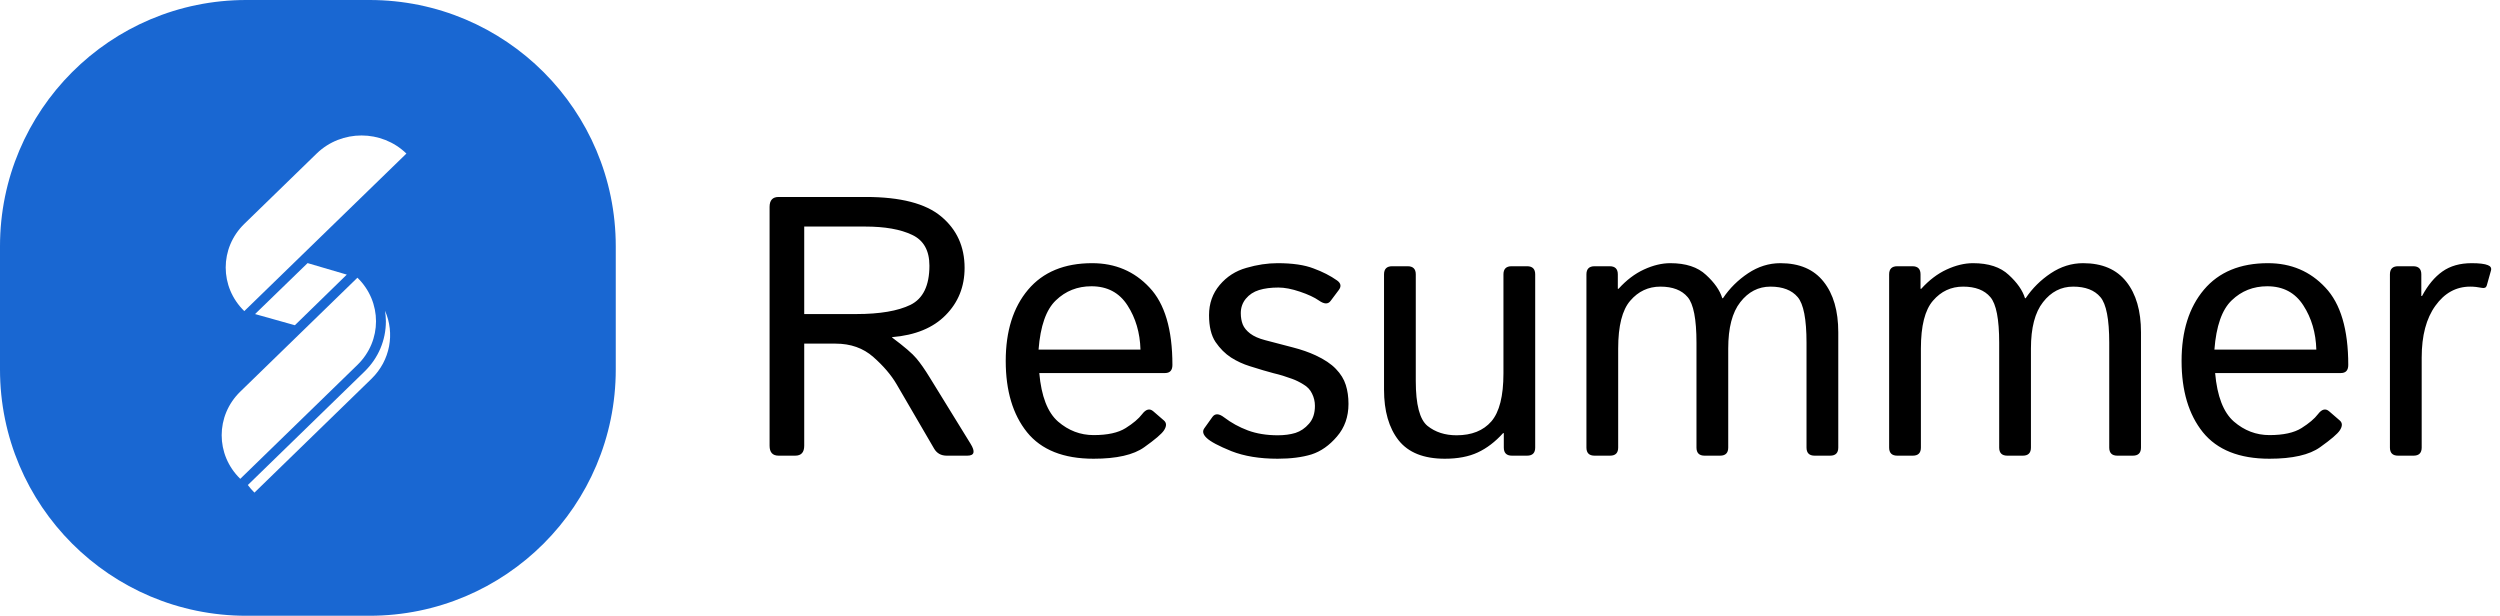
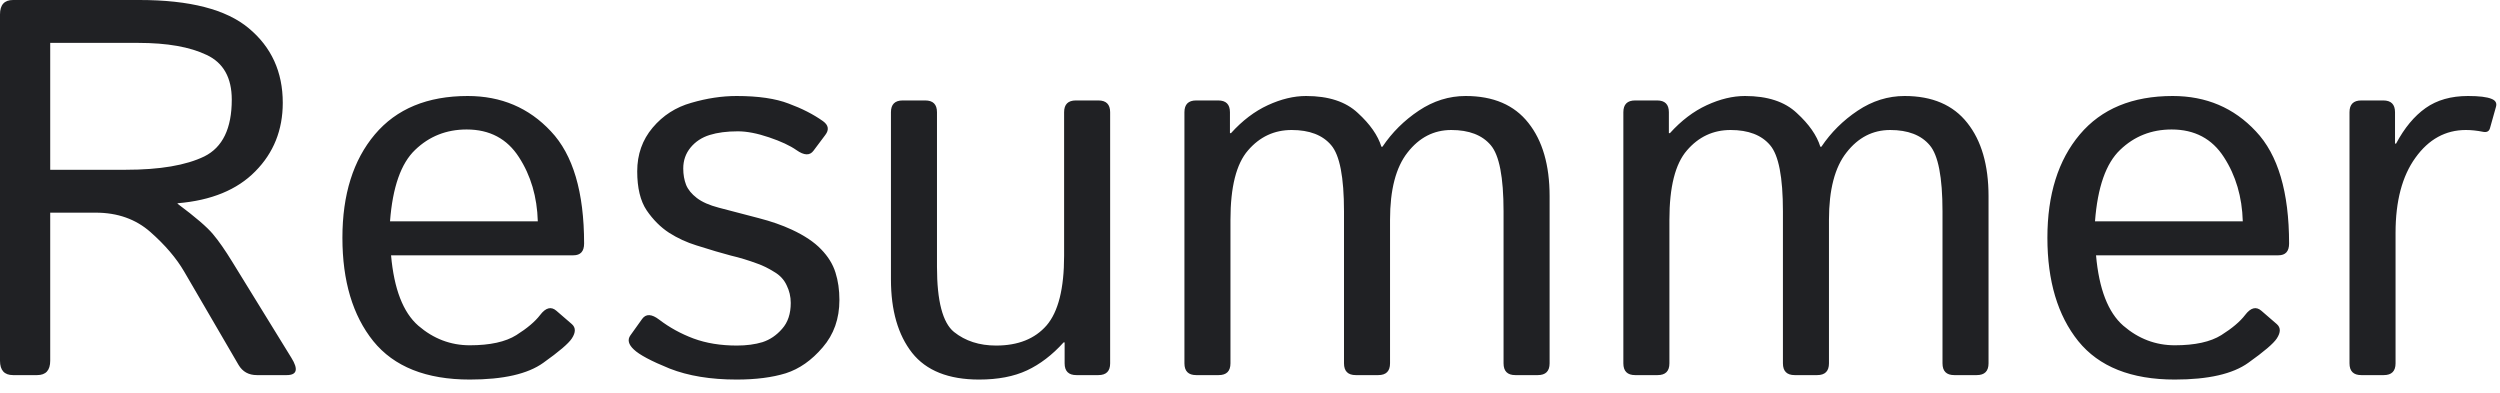
- <svg xmlns="http://www.w3.org/2000/svg" width="203" height="50" viewBox="0 0 203 50" fill="none">
-   <path fill-rule="evenodd" clip-rule="evenodd" d="M20 0C8.954 0 0 8.954 0 20V30C0 41.046 8.954 50 20 50H30C41.046 50 50 41.046 50 30V20C50 8.954 41.046 0 30 0H20ZM33 12.47L19.837 25.261C17.824 23.302 17.824 20.139 19.837 18.18L25.72 12.46C27.733 10.512 30.986 10.512 33 12.47ZM19.51 38.881L29.023 29.63C31.036 27.672 31.036 24.508 29.023 22.55L19.51 31.801C17.497 33.759 17.497 36.923 19.51 38.881ZM31.334 26.09C31.334 25.801 31.304 25.512 31.264 25.232C32.068 27.064 31.701 29.254 30.173 30.749L20.661 40C20.462 39.807 20.284 39.595 20.125 39.383L29.598 30.171C30.719 29.081 31.334 27.634 31.334 26.09ZM28.16 22.299L23.944 26.409L20.71 25.502L24.976 21.364L28.16 22.299Z" fill="#1967D2" />
-   <path d="M63.223 37C62.734 37 62.49 36.731 62.49 36.194V16.8C62.49 16.263 62.734 15.994 63.223 15.994H70.298C73.12 15.994 75.161 16.521 76.421 17.576C77.69 18.631 78.325 20.023 78.325 21.751C78.325 23.274 77.812 24.554 76.787 25.589C75.772 26.624 74.321 27.22 72.436 27.376V27.405C73.433 28.148 74.092 28.714 74.414 29.105C74.736 29.485 75.098 30.003 75.498 30.657L78.809 36.033C79.209 36.678 79.121 37 78.545 37H76.875C76.416 37 76.074 36.81 75.85 36.429L72.803 31.199C72.363 30.447 71.733 29.71 70.913 28.987C70.093 28.265 69.072 27.903 67.852 27.903H65.303V36.194C65.303 36.731 65.059 37 64.57 37H63.223ZM65.303 25.501H69.536C71.44 25.501 72.905 25.252 73.931 24.754C74.956 24.246 75.469 23.186 75.469 21.575C75.469 20.345 75 19.51 74.062 19.07C73.125 18.621 71.851 18.396 70.239 18.396H65.303V25.501ZM81.665 29.31C81.665 26.888 82.27 24.959 83.481 23.523C84.692 22.088 86.426 21.37 88.682 21.37C90.557 21.37 92.109 22.029 93.34 23.348C94.58 24.656 95.2 26.751 95.2 29.632C95.2 30.071 95 30.291 94.6 30.291H84.39C84.556 32.176 85.064 33.489 85.913 34.231C86.763 34.964 87.725 35.33 88.799 35.33C89.932 35.33 90.801 35.14 91.406 34.759C92.012 34.378 92.456 34.002 92.739 33.631C93.052 33.221 93.355 33.143 93.647 33.397L94.512 34.144C94.736 34.339 94.736 34.607 94.512 34.949C94.326 35.232 93.794 35.687 92.915 36.312C92.046 36.937 90.674 37.249 88.799 37.249C86.357 37.249 84.556 36.531 83.394 35.096C82.241 33.66 81.665 31.731 81.665 29.31ZM84.331 28.387H92.607C92.568 27.02 92.217 25.823 91.553 24.798C90.889 23.763 89.912 23.245 88.623 23.245C87.49 23.245 86.528 23.626 85.737 24.388C84.946 25.14 84.478 26.473 84.331 28.387ZM97.983 35.565C97.681 35.281 97.617 35.018 97.793 34.773L98.452 33.851C98.667 33.558 98.984 33.572 99.404 33.895C99.981 34.334 100.62 34.685 101.323 34.949C102.036 35.213 102.847 35.345 103.755 35.345C104.292 35.345 104.771 35.281 105.19 35.154C105.61 35.018 105.977 34.769 106.289 34.407C106.611 34.046 106.772 33.562 106.772 32.957C106.772 32.605 106.694 32.273 106.538 31.961C106.392 31.648 106.157 31.399 105.835 31.214C105.522 31.019 105.215 30.867 104.912 30.76C104.414 30.574 103.916 30.423 103.418 30.306C102.93 30.179 102.285 29.988 101.484 29.734C100.947 29.568 100.439 29.334 99.961 29.031C99.482 28.719 99.062 28.299 98.701 27.771C98.35 27.244 98.174 26.517 98.174 25.589C98.174 24.642 98.462 23.826 99.038 23.143C99.614 22.459 100.337 21.995 101.206 21.751C102.075 21.497 102.92 21.37 103.74 21.37C104.951 21.37 105.923 21.512 106.655 21.795C107.397 22.068 108.037 22.395 108.574 22.776C108.887 23.001 108.931 23.26 108.706 23.553L108.047 24.432C107.842 24.715 107.524 24.705 107.095 24.402C106.733 24.148 106.221 23.909 105.557 23.685C104.893 23.46 104.312 23.348 103.813 23.348C103.198 23.348 102.671 23.416 102.231 23.553C101.792 23.689 101.436 23.924 101.162 24.256C100.889 24.588 100.752 24.979 100.752 25.428C100.752 25.77 100.806 26.077 100.913 26.351C101.021 26.614 101.221 26.858 101.514 27.083C101.807 27.308 102.217 27.488 102.744 27.625C103.564 27.84 104.312 28.035 104.985 28.211C105.669 28.387 106.284 28.602 106.831 28.855C107.544 29.188 108.091 29.554 108.472 29.954C108.862 30.355 109.131 30.789 109.277 31.258C109.424 31.717 109.497 32.23 109.497 32.796C109.497 33.841 109.185 34.725 108.56 35.447C107.944 36.17 107.256 36.653 106.494 36.898C105.732 37.132 104.814 37.249 103.74 37.249C102.285 37.249 101.035 37.044 99.99 36.634C98.955 36.214 98.286 35.857 97.983 35.565ZM112.383 31.639V22.278C112.383 21.839 112.603 21.619 113.042 21.619H114.302C114.741 21.619 114.961 21.839 114.961 22.278V30.936C114.961 32.85 115.278 34.065 115.913 34.583C116.548 35.091 117.334 35.345 118.271 35.345C119.502 35.345 120.444 34.969 121.099 34.217C121.753 33.455 122.08 32.156 122.08 30.32V22.278C122.08 21.839 122.3 21.619 122.739 21.619H123.999C124.438 21.619 124.658 21.839 124.658 22.278V36.341C124.658 36.78 124.438 37 123.999 37H122.769C122.329 37 122.109 36.78 122.109 36.341V35.169H122.051C121.416 35.872 120.732 36.395 120 36.736C119.268 37.078 118.374 37.249 117.319 37.249C115.61 37.249 114.36 36.751 113.569 35.755C112.778 34.749 112.383 33.377 112.383 31.639ZM129.478 37C129.038 37 128.818 36.78 128.818 36.341V22.278C128.818 21.839 129.038 21.619 129.478 21.619H130.708C131.147 21.619 131.367 21.839 131.367 22.278V23.45H131.426C132.061 22.747 132.749 22.225 133.491 21.883C134.233 21.541 134.946 21.37 135.63 21.37C136.89 21.37 137.856 21.688 138.53 22.322C139.214 22.947 139.653 23.577 139.849 24.212H139.907C140.444 23.411 141.123 22.737 141.943 22.19C142.764 21.644 143.638 21.37 144.565 21.37C146.118 21.37 147.29 21.873 148.081 22.879C148.872 23.875 149.268 25.242 149.268 26.98V36.341C149.268 36.78 149.048 37 148.608 37H147.349C146.909 37 146.689 36.78 146.689 36.341V27.83C146.689 25.916 146.45 24.681 145.972 24.124C145.493 23.558 144.756 23.274 143.76 23.274C142.783 23.274 141.968 23.694 141.313 24.534C140.659 25.364 140.332 26.619 140.332 28.299V36.341C140.332 36.78 140.112 37 139.673 37H138.413C137.974 37 137.754 36.78 137.754 36.341V27.83C137.754 25.916 137.515 24.681 137.036 24.124C136.558 23.558 135.82 23.274 134.824 23.274C133.848 23.274 133.032 23.655 132.378 24.417C131.724 25.169 131.396 26.463 131.396 28.299V36.341C131.396 36.78 131.177 37 130.737 37H129.478ZM154.058 37C153.618 37 153.398 36.78 153.398 36.341V22.278C153.398 21.839 153.618 21.619 154.058 21.619H155.288C155.728 21.619 155.947 21.839 155.947 22.278V23.45H156.006C156.641 22.747 157.329 22.225 158.071 21.883C158.813 21.541 159.526 21.37 160.21 21.37C161.47 21.37 162.437 21.688 163.11 22.322C163.794 22.947 164.233 23.577 164.429 24.212H164.487C165.024 23.411 165.703 22.737 166.523 22.19C167.344 21.644 168.218 21.37 169.146 21.37C170.698 21.37 171.87 21.873 172.661 22.879C173.452 23.875 173.848 25.242 173.848 26.98V36.341C173.848 36.78 173.628 37 173.188 37H171.929C171.489 37 171.27 36.78 171.27 36.341V27.83C171.27 25.916 171.03 24.681 170.552 24.124C170.073 23.558 169.336 23.274 168.34 23.274C167.363 23.274 166.548 23.694 165.894 24.534C165.239 25.364 164.912 26.619 164.912 28.299V36.341C164.912 36.78 164.692 37 164.253 37H162.993C162.554 37 162.334 36.78 162.334 36.341V27.83C162.334 25.916 162.095 24.681 161.616 24.124C161.138 23.558 160.4 23.274 159.404 23.274C158.428 23.274 157.612 23.655 156.958 24.417C156.304 25.169 155.977 26.463 155.977 28.299V36.341C155.977 36.78 155.757 37 155.317 37H154.058ZM177.144 29.31C177.144 26.888 177.749 24.959 178.96 23.523C180.171 22.088 181.904 21.37 184.16 21.37C186.035 21.37 187.588 22.029 188.818 23.348C190.059 24.656 190.679 26.751 190.679 29.632C190.679 30.071 190.479 30.291 190.078 30.291H179.868C180.034 32.176 180.542 33.489 181.392 34.231C182.241 34.964 183.203 35.33 184.277 35.33C185.41 35.33 186.279 35.14 186.885 34.759C187.49 34.378 187.935 34.002 188.218 33.631C188.53 33.221 188.833 33.143 189.126 33.397L189.99 34.144C190.215 34.339 190.215 34.607 189.99 34.949C189.805 35.232 189.272 35.687 188.394 36.312C187.524 36.937 186.152 37.249 184.277 37.249C181.836 37.249 180.034 36.531 178.872 35.096C177.72 33.66 177.144 31.731 177.144 29.31ZM179.81 28.387H188.086C188.047 27.02 187.695 25.823 187.031 24.798C186.367 23.763 185.391 23.245 184.102 23.245C182.969 23.245 182.007 23.626 181.216 24.388C180.425 25.14 179.956 26.473 179.81 28.387ZM194.722 37C194.282 37 194.062 36.78 194.062 36.341V22.278C194.062 21.839 194.282 21.619 194.722 21.619H195.952C196.392 21.619 196.611 21.839 196.611 22.278V24.036H196.67C197.139 23.157 197.69 22.493 198.325 22.044C198.96 21.595 199.751 21.37 200.698 21.37C201.323 21.37 201.763 21.424 202.017 21.531C202.241 21.619 202.324 21.766 202.266 21.971L201.929 23.172C201.88 23.348 201.753 23.416 201.548 23.377C201.206 23.309 200.884 23.274 200.581 23.274C199.438 23.274 198.496 23.792 197.754 24.827C197.012 25.852 196.641 27.254 196.641 29.031V36.341C196.641 36.78 196.421 37 195.981 37H194.722Z" fill="black" />
+ <svg xmlns="http://www.w3.org/2000/svg" width="140" height="22" viewBox="0 0 140 22" fill="none">
+   <path d="M0.732 21.006C0.244 21.006 0 20.737 0 20.2V0.806C0 0.269 0.244 0 0.732 0H7.808C10.63 0 12.671 0.527 13.931 1.582C15.2 2.637 15.835 4.028 15.835 5.757C15.835 7.28 15.322 8.56 14.297 9.595C13.281 10.63 11.831 11.226 9.946 11.382V11.411C10.942 12.153 11.602 12.72 11.924 13.11C12.246 13.491 12.607 14.009 13.008 14.663L16.318 20.039C16.719 20.684 16.631 21.006 16.055 21.006H14.385C13.926 21.006 13.584 20.816 13.359 20.435L10.312 15.205C9.873 14.453 9.243 13.716 8.423 12.993C7.603 12.271 6.582 11.909 5.361 11.909H2.812V20.2C2.812 20.737 2.568 21.006 2.08 21.006H0.732ZM2.812 9.507H7.046C8.95 9.507 10.415 9.258 11.441 8.76C12.466 8.252 12.979 7.192 12.979 5.581C12.979 4.351 12.51 3.516 11.572 3.076C10.635 2.627 9.36 2.402 7.749 2.402H2.812V9.507ZM19.175 13.316C19.175 10.894 19.78 8.965 20.991 7.529C22.202 6.094 23.936 5.376 26.191 5.376C28.066 5.376 29.619 6.035 30.85 7.354C32.09 8.662 32.71 10.757 32.71 13.638C32.71 14.077 32.51 14.297 32.109 14.297H21.899C22.066 16.182 22.573 17.495 23.423 18.237C24.273 18.97 25.234 19.336 26.309 19.336C27.441 19.336 28.311 19.145 28.916 18.765C29.521 18.384 29.966 18.008 30.249 17.637C30.562 17.227 30.864 17.148 31.157 17.402L32.022 18.149C32.246 18.345 32.246 18.613 32.022 18.955C31.836 19.238 31.304 19.692 30.425 20.317C29.556 20.942 28.184 21.255 26.309 21.255C23.867 21.255 22.066 20.537 20.903 19.102C19.751 17.666 19.175 15.737 19.175 13.316ZM21.841 12.393H30.117C30.078 11.025 29.727 9.829 29.062 8.804C28.398 7.769 27.422 7.251 26.133 7.251C25 7.251 24.038 7.632 23.247 8.394C22.456 9.146 21.987 10.479 21.841 12.393ZM35.493 19.57C35.191 19.287 35.127 19.023 35.303 18.779L35.962 17.857C36.177 17.564 36.494 17.578 36.914 17.9C37.49 18.34 38.13 18.691 38.833 18.955C39.546 19.219 40.357 19.351 41.265 19.351C41.802 19.351 42.281 19.287 42.7 19.16C43.12 19.023 43.487 18.774 43.799 18.413C44.121 18.052 44.282 17.568 44.282 16.963C44.282 16.611 44.204 16.279 44.048 15.967C43.902 15.654 43.667 15.405 43.345 15.22C43.032 15.024 42.725 14.873 42.422 14.766C41.924 14.58 41.426 14.429 40.928 14.312C40.44 14.185 39.795 13.994 38.994 13.74C38.457 13.574 37.949 13.34 37.471 13.037C36.992 12.725 36.572 12.305 36.211 11.777C35.859 11.25 35.684 10.523 35.684 9.595C35.684 8.648 35.972 7.832 36.548 7.149C37.124 6.465 37.847 6.001 38.716 5.757C39.585 5.503 40.43 5.376 41.25 5.376C42.461 5.376 43.433 5.518 44.165 5.801C44.907 6.074 45.547 6.401 46.084 6.782C46.397 7.007 46.441 7.266 46.216 7.559L45.557 8.438C45.352 8.721 45.034 8.711 44.605 8.408C44.243 8.154 43.731 7.915 43.067 7.691C42.403 7.466 41.822 7.354 41.323 7.354C40.708 7.354 40.181 7.422 39.741 7.559C39.302 7.695 38.946 7.93 38.672 8.262C38.399 8.594 38.262 8.984 38.262 9.434C38.262 9.775 38.316 10.083 38.423 10.357C38.531 10.62 38.731 10.864 39.024 11.089C39.317 11.313 39.727 11.494 40.254 11.631C41.074 11.846 41.822 12.041 42.495 12.217C43.179 12.393 43.794 12.607 44.341 12.861C45.054 13.193 45.601 13.56 45.982 13.96C46.372 14.36 46.641 14.795 46.787 15.264C46.934 15.723 47.007 16.235 47.007 16.802C47.007 17.847 46.695 18.73 46.07 19.453C45.454 20.176 44.766 20.659 44.004 20.903C43.242 21.138 42.324 21.255 41.25 21.255C39.795 21.255 38.545 21.05 37.5 20.64C36.465 20.22 35.796 19.863 35.493 19.57ZM49.893 15.645V6.284C49.893 5.845 50.113 5.625 50.552 5.625H51.812C52.251 5.625 52.471 5.845 52.471 6.284V14.941C52.471 16.855 52.788 18.071 53.423 18.589C54.058 19.097 54.844 19.351 55.781 19.351C57.012 19.351 57.954 18.975 58.609 18.223C59.263 17.461 59.59 16.162 59.59 14.326V6.284C59.59 5.845 59.81 5.625 60.249 5.625H61.509C61.948 5.625 62.168 5.845 62.168 6.284V20.347C62.168 20.786 61.948 21.006 61.509 21.006H60.279C59.839 21.006 59.619 20.786 59.619 20.347V19.175H59.561C58.926 19.878 58.242 20.4 57.51 20.742C56.778 21.084 55.884 21.255 54.829 21.255C53.12 21.255 51.87 20.757 51.079 19.761C50.288 18.755 49.893 17.383 49.893 15.645ZM66.988 21.006C66.548 21.006 66.328 20.786 66.328 20.347V6.284C66.328 5.845 66.548 5.625 66.988 5.625H68.218C68.657 5.625 68.877 5.845 68.877 6.284V7.456H68.936C69.571 6.753 70.259 6.231 71.001 5.889C71.743 5.547 72.456 5.376 73.14 5.376C74.4 5.376 75.366 5.693 76.04 6.328C76.724 6.953 77.163 7.583 77.359 8.218H77.417C77.954 7.417 78.633 6.743 79.453 6.196C80.274 5.649 81.148 5.376 82.075 5.376C83.628 5.376 84.8 5.879 85.591 6.885C86.382 7.881 86.778 9.248 86.778 10.986V20.347C86.778 20.786 86.558 21.006 86.118 21.006H84.859C84.419 21.006 84.199 20.786 84.199 20.347V11.836C84.199 9.922 83.96 8.687 83.482 8.13C83.003 7.564 82.266 7.28 81.27 7.28C80.293 7.28 79.478 7.7 78.823 8.54C78.169 9.37 77.842 10.625 77.842 12.305V20.347C77.842 20.786 77.622 21.006 77.183 21.006H75.923C75.484 21.006 75.264 20.786 75.264 20.347V11.836C75.264 9.922 75.025 8.687 74.546 8.13C74.068 7.564 73.33 7.28 72.334 7.28C71.358 7.28 70.542 7.661 69.888 8.423C69.234 9.175 68.906 10.469 68.906 12.305V20.347C68.906 20.786 68.687 21.006 68.247 21.006H66.988ZM91.568 21.006C91.128 21.006 90.908 20.786 90.908 20.347V6.284C90.908 5.845 91.128 5.625 91.568 5.625H92.798C93.238 5.625 93.457 5.845 93.457 6.284V7.456H93.516C94.151 6.753 94.839 6.231 95.581 5.889C96.323 5.547 97.036 5.376 97.72 5.376C98.98 5.376 99.947 5.693 100.62 6.328C101.304 6.953 101.743 7.583 101.939 8.218H101.997C102.534 7.417 103.213 6.743 104.033 6.196C104.854 5.649 105.728 5.376 106.656 5.376C108.208 5.376 109.38 5.879 110.171 6.885C110.962 7.881 111.358 9.248 111.358 10.986V20.347C111.358 20.786 111.138 21.006 110.698 21.006H109.439C108.999 21.006 108.78 20.786 108.78 20.347V11.836C108.78 9.922 108.54 8.687 108.062 8.13C107.583 7.564 106.846 7.28 105.85 7.28C104.873 7.28 104.058 7.7 103.404 8.54C102.749 9.37 102.422 10.625 102.422 12.305V20.347C102.422 20.786 102.202 21.006 101.763 21.006H100.503C100.064 21.006 99.844 20.786 99.844 20.347V11.836C99.844 9.922 99.605 8.687 99.126 8.13C98.648 7.564 97.91 7.28 96.914 7.28C95.938 7.28 95.122 7.661 94.468 8.423C93.814 9.175 93.487 10.469 93.487 12.305V20.347C93.487 20.786 93.267 21.006 92.827 21.006H91.568ZM114.654 13.316C114.654 10.894 115.259 8.965 116.47 7.529C117.681 6.094 119.414 5.376 121.67 5.376C123.545 5.376 125.098 6.035 126.328 7.354C127.569 8.662 128.189 10.757 128.189 13.638C128.189 14.077 127.989 14.297 127.588 14.297H117.378C117.544 16.182 118.052 17.495 118.902 18.237C119.751 18.97 120.713 19.336 121.787 19.336C122.92 19.336 123.789 19.145 124.395 18.765C125 18.384 125.445 18.008 125.728 17.637C126.04 17.227 126.343 17.148 126.636 17.402L127.5 18.149C127.725 18.345 127.725 18.613 127.5 18.955C127.315 19.238 126.782 19.692 125.904 20.317C125.034 20.942 123.662 21.255 121.787 21.255C119.346 21.255 117.544 20.537 116.382 19.102C115.23 17.666 114.654 15.737 114.654 13.316ZM117.32 12.393H125.596C125.557 11.025 125.205 9.829 124.541 8.804C123.877 7.769 122.901 7.251 121.612 7.251C120.479 7.251 119.517 7.632 118.726 8.394C117.935 9.146 117.466 10.479 117.32 12.393ZM132.232 21.006C131.792 21.006 131.572 20.786 131.572 20.347V6.284C131.572 5.845 131.792 5.625 132.232 5.625H133.462C133.902 5.625 134.121 5.845 134.121 6.284V8.042H134.18C134.649 7.163 135.2 6.499 135.835 6.05C136.47 5.601 137.261 5.376 138.208 5.376C138.833 5.376 139.273 5.43 139.527 5.537C139.751 5.625 139.834 5.771 139.776 5.977L139.439 7.178C139.39 7.354 139.263 7.422 139.058 7.383C138.716 7.314 138.394 7.28 138.091 7.28C136.948 7.28 136.006 7.798 135.264 8.833C134.522 9.858 134.151 11.26 134.151 13.037V20.347C134.151 20.786 133.931 21.006 133.491 21.006H132.232Z" fill="#202124" />
</svg>
